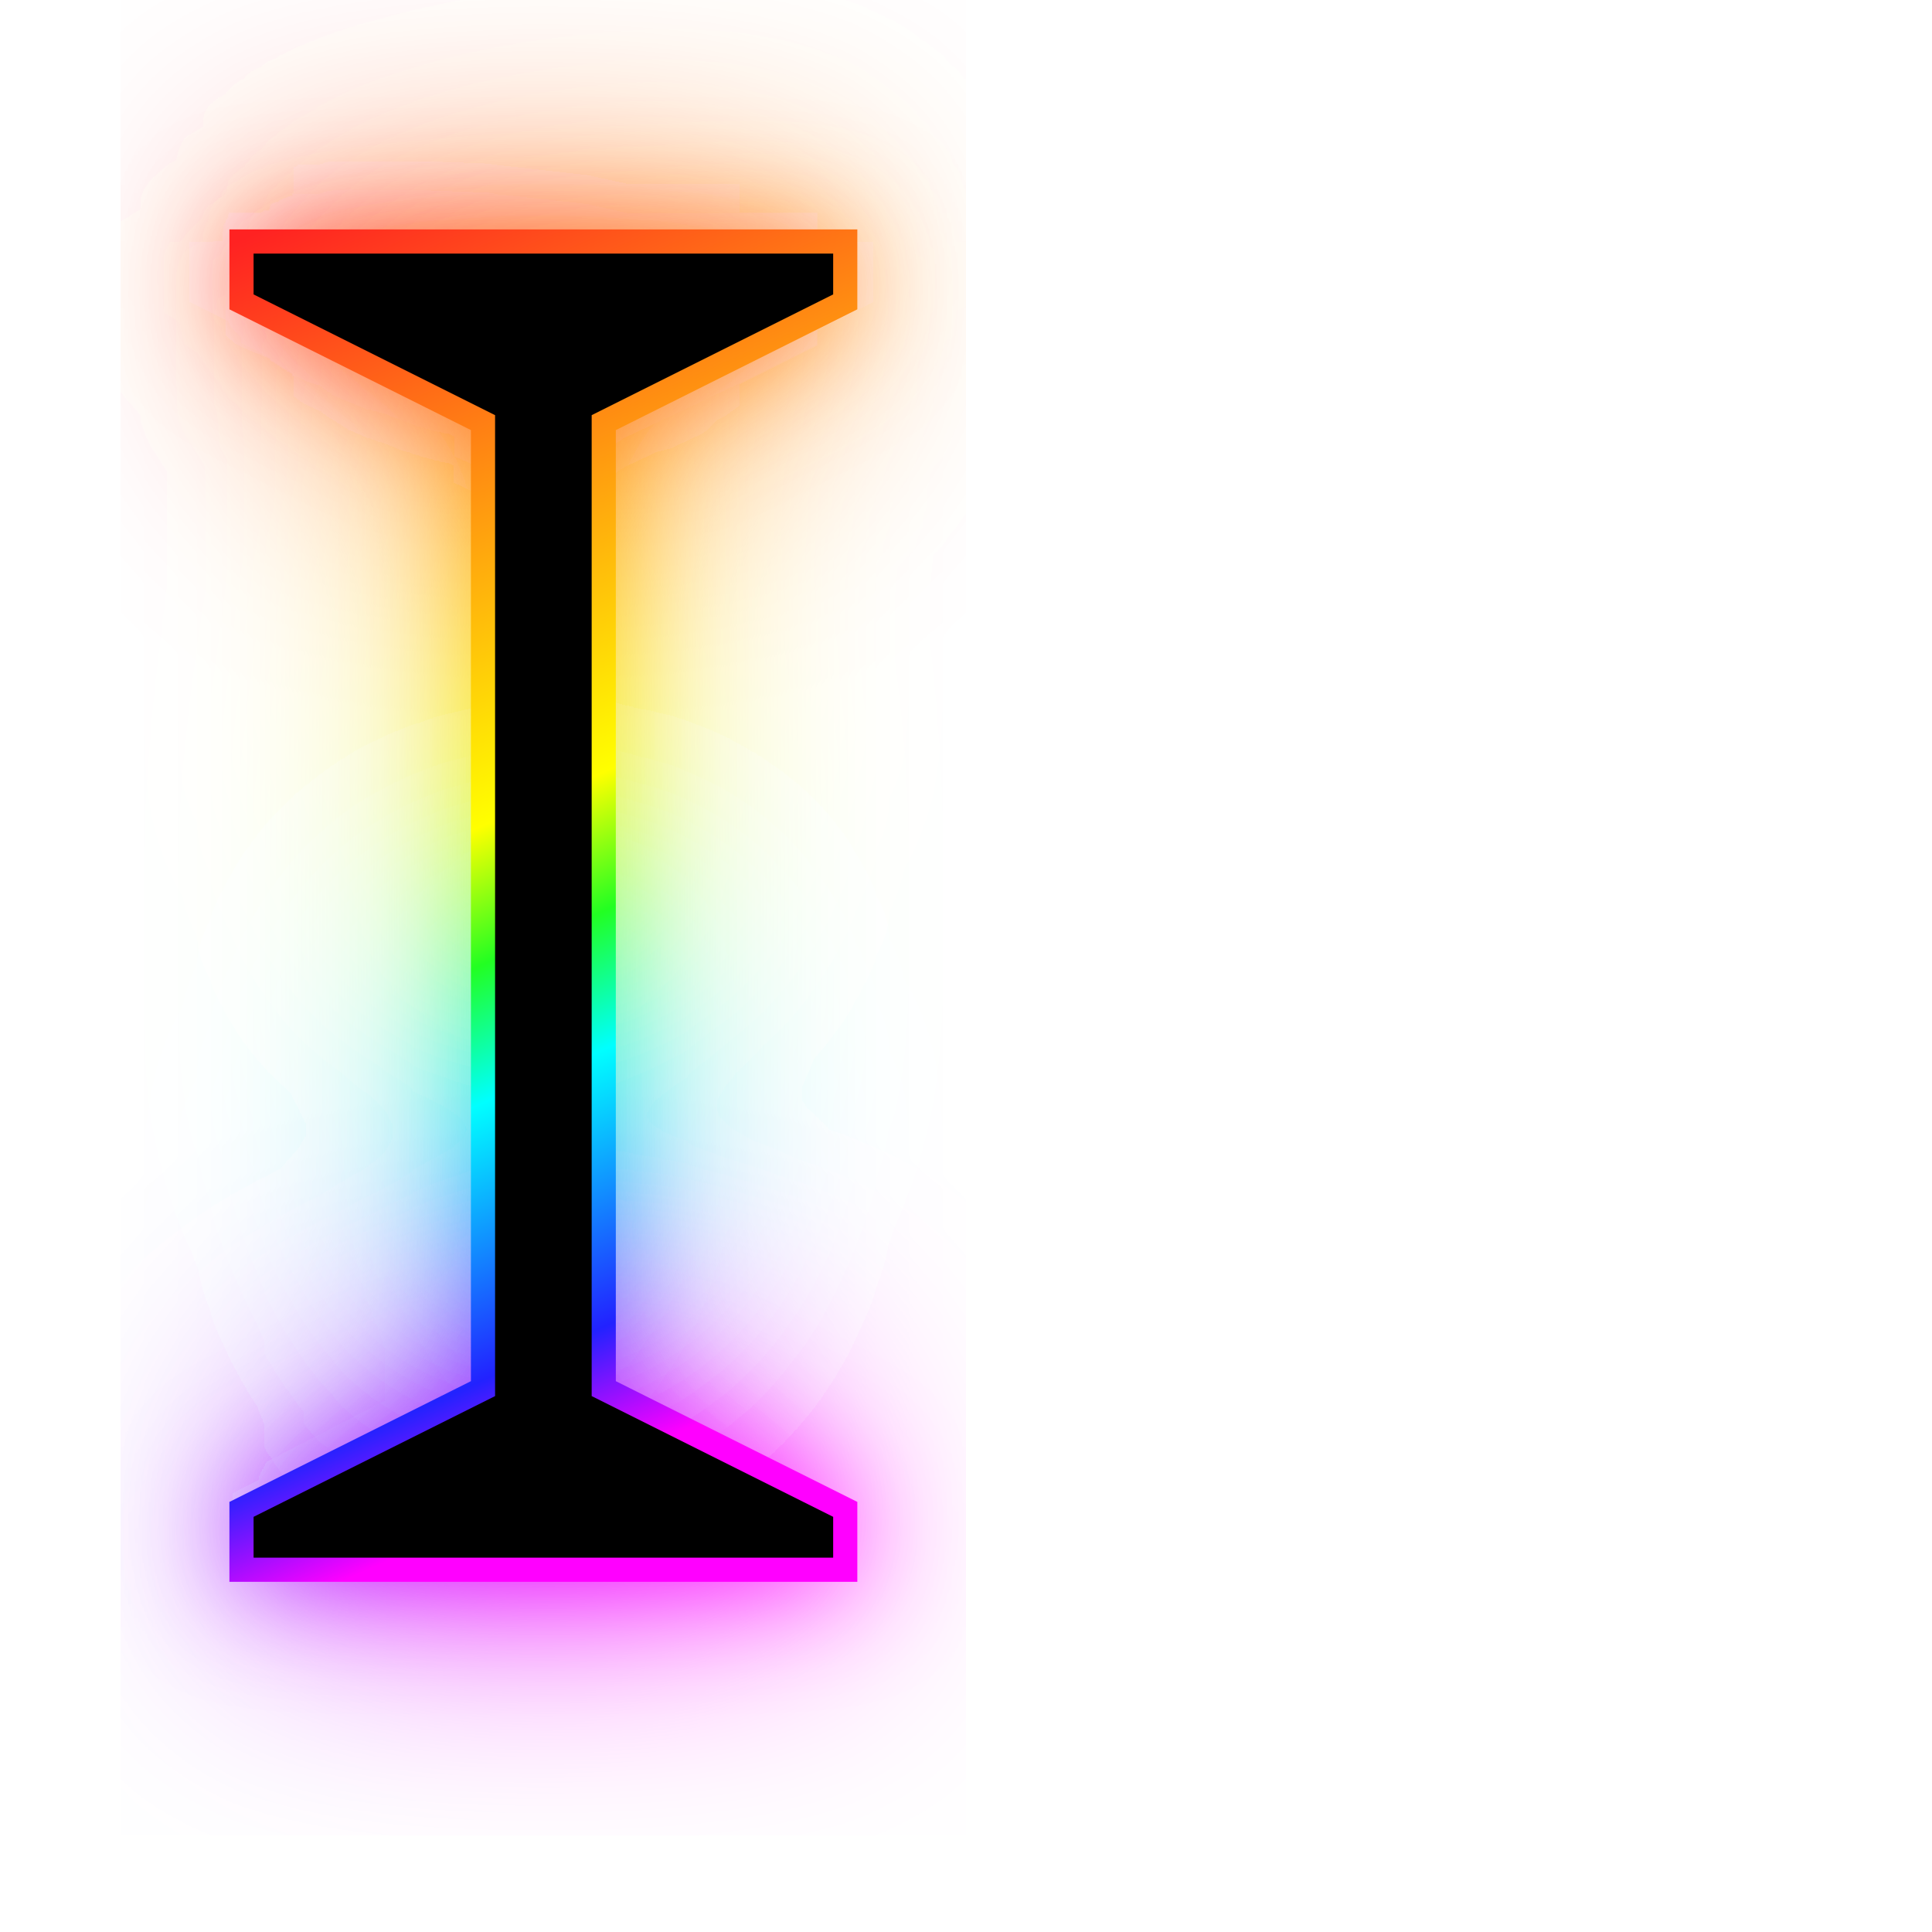
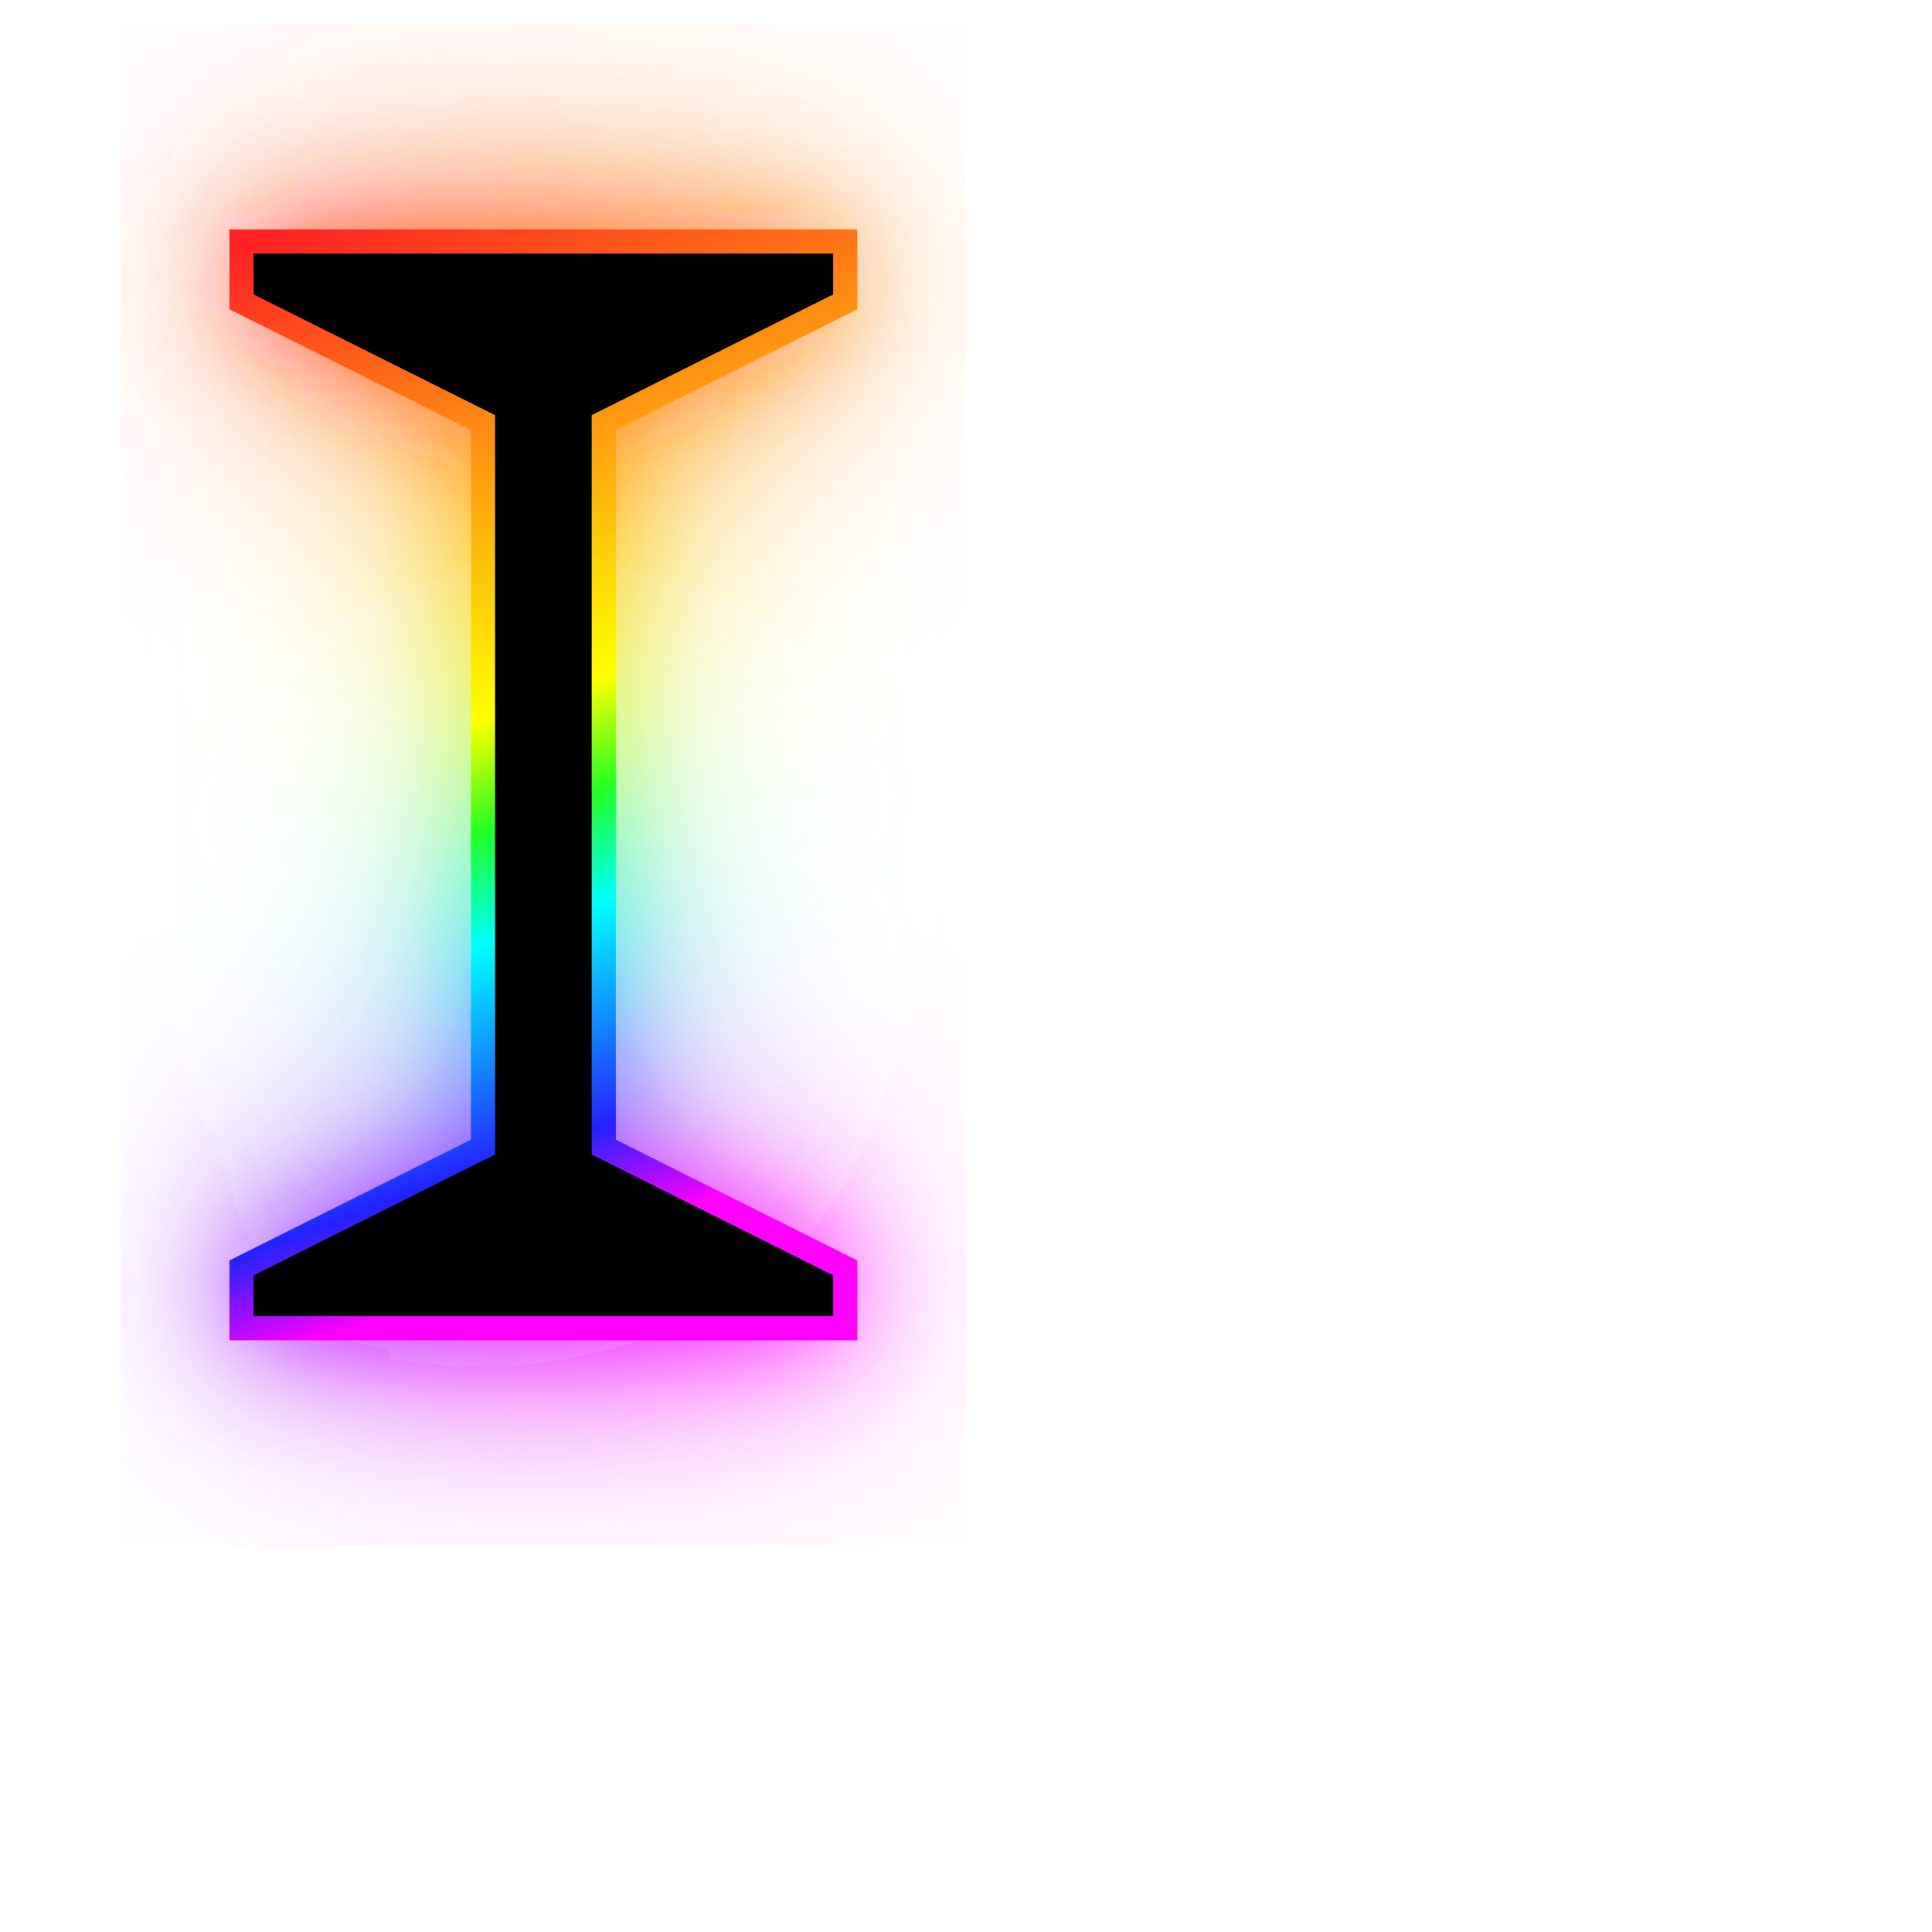
<svg xmlns="http://www.w3.org/2000/svg" width="32" height="32" viewBox="0 0 32 32">
  <defs>
    <linearGradient id="gradient" x1="0" y1="0" x2="0.2" y2="1">
      <stop offset="0%" stop-color="#f22" />
      <stop offset="50%" stop-color="#ff0" />
      <stop offset="60%" stop-color="#2f2" />
      <stop offset="70%" stop-color="#0ff" />
      <stop offset="90%" stop-color="#22f" />
      <stop offset="100%" stop-color="#f0f" />
    </linearGradient>
    <filter id="glow" x="-20%" y="-20%" width="140%" height="140%">
      <feGaussianBlur stdDeviation="1" result="blur1" />
      <feGaussianBlur stdDeviation="2" result="blur2" />
      <feMerge>
        <feMergeNode in="blur1" />
        <feMergeNode in="blur2" />
        <feMergeNode in="SourceGraphic" />
      </feMerge>
    </filter>
  </defs>
-   <path d="         M4 4         h 10         v 1         l -4 2         v 16         l 4 2         v 1         h -10         v -1         l 4 -2         v -16         l -4 -2         z         " fill="url(#gradient)" stroke="none" style="filter: url(#glow)" />
-   <path d="         M4 4         h 10         v 1         l -4 2         v 16         l 4 2         v 1         h -10         v -1         l 4 -2         v -16         l -4 -2         z         " fill="#000" stroke="url(#gradient)" stroke-width="0.4" />
+   <path d="         M4 4         h 10         v 1         l -4 2         v 12         l 4 2         v 1         h -10         v -1         l 4 -2         v -12         l -4 -2         z         " fill="url(#gradient)" stroke="none" style="filter: url(#glow)" />
+   <path d="         M4 4         h 10         v 1         l -4 2         v 12         l 4 2         v 1         h -10         v -1         l 4 -2         v -12         l -4 -2         z         " fill="#000" stroke="url(#gradient)" stroke-width="0.4" />
</svg>
